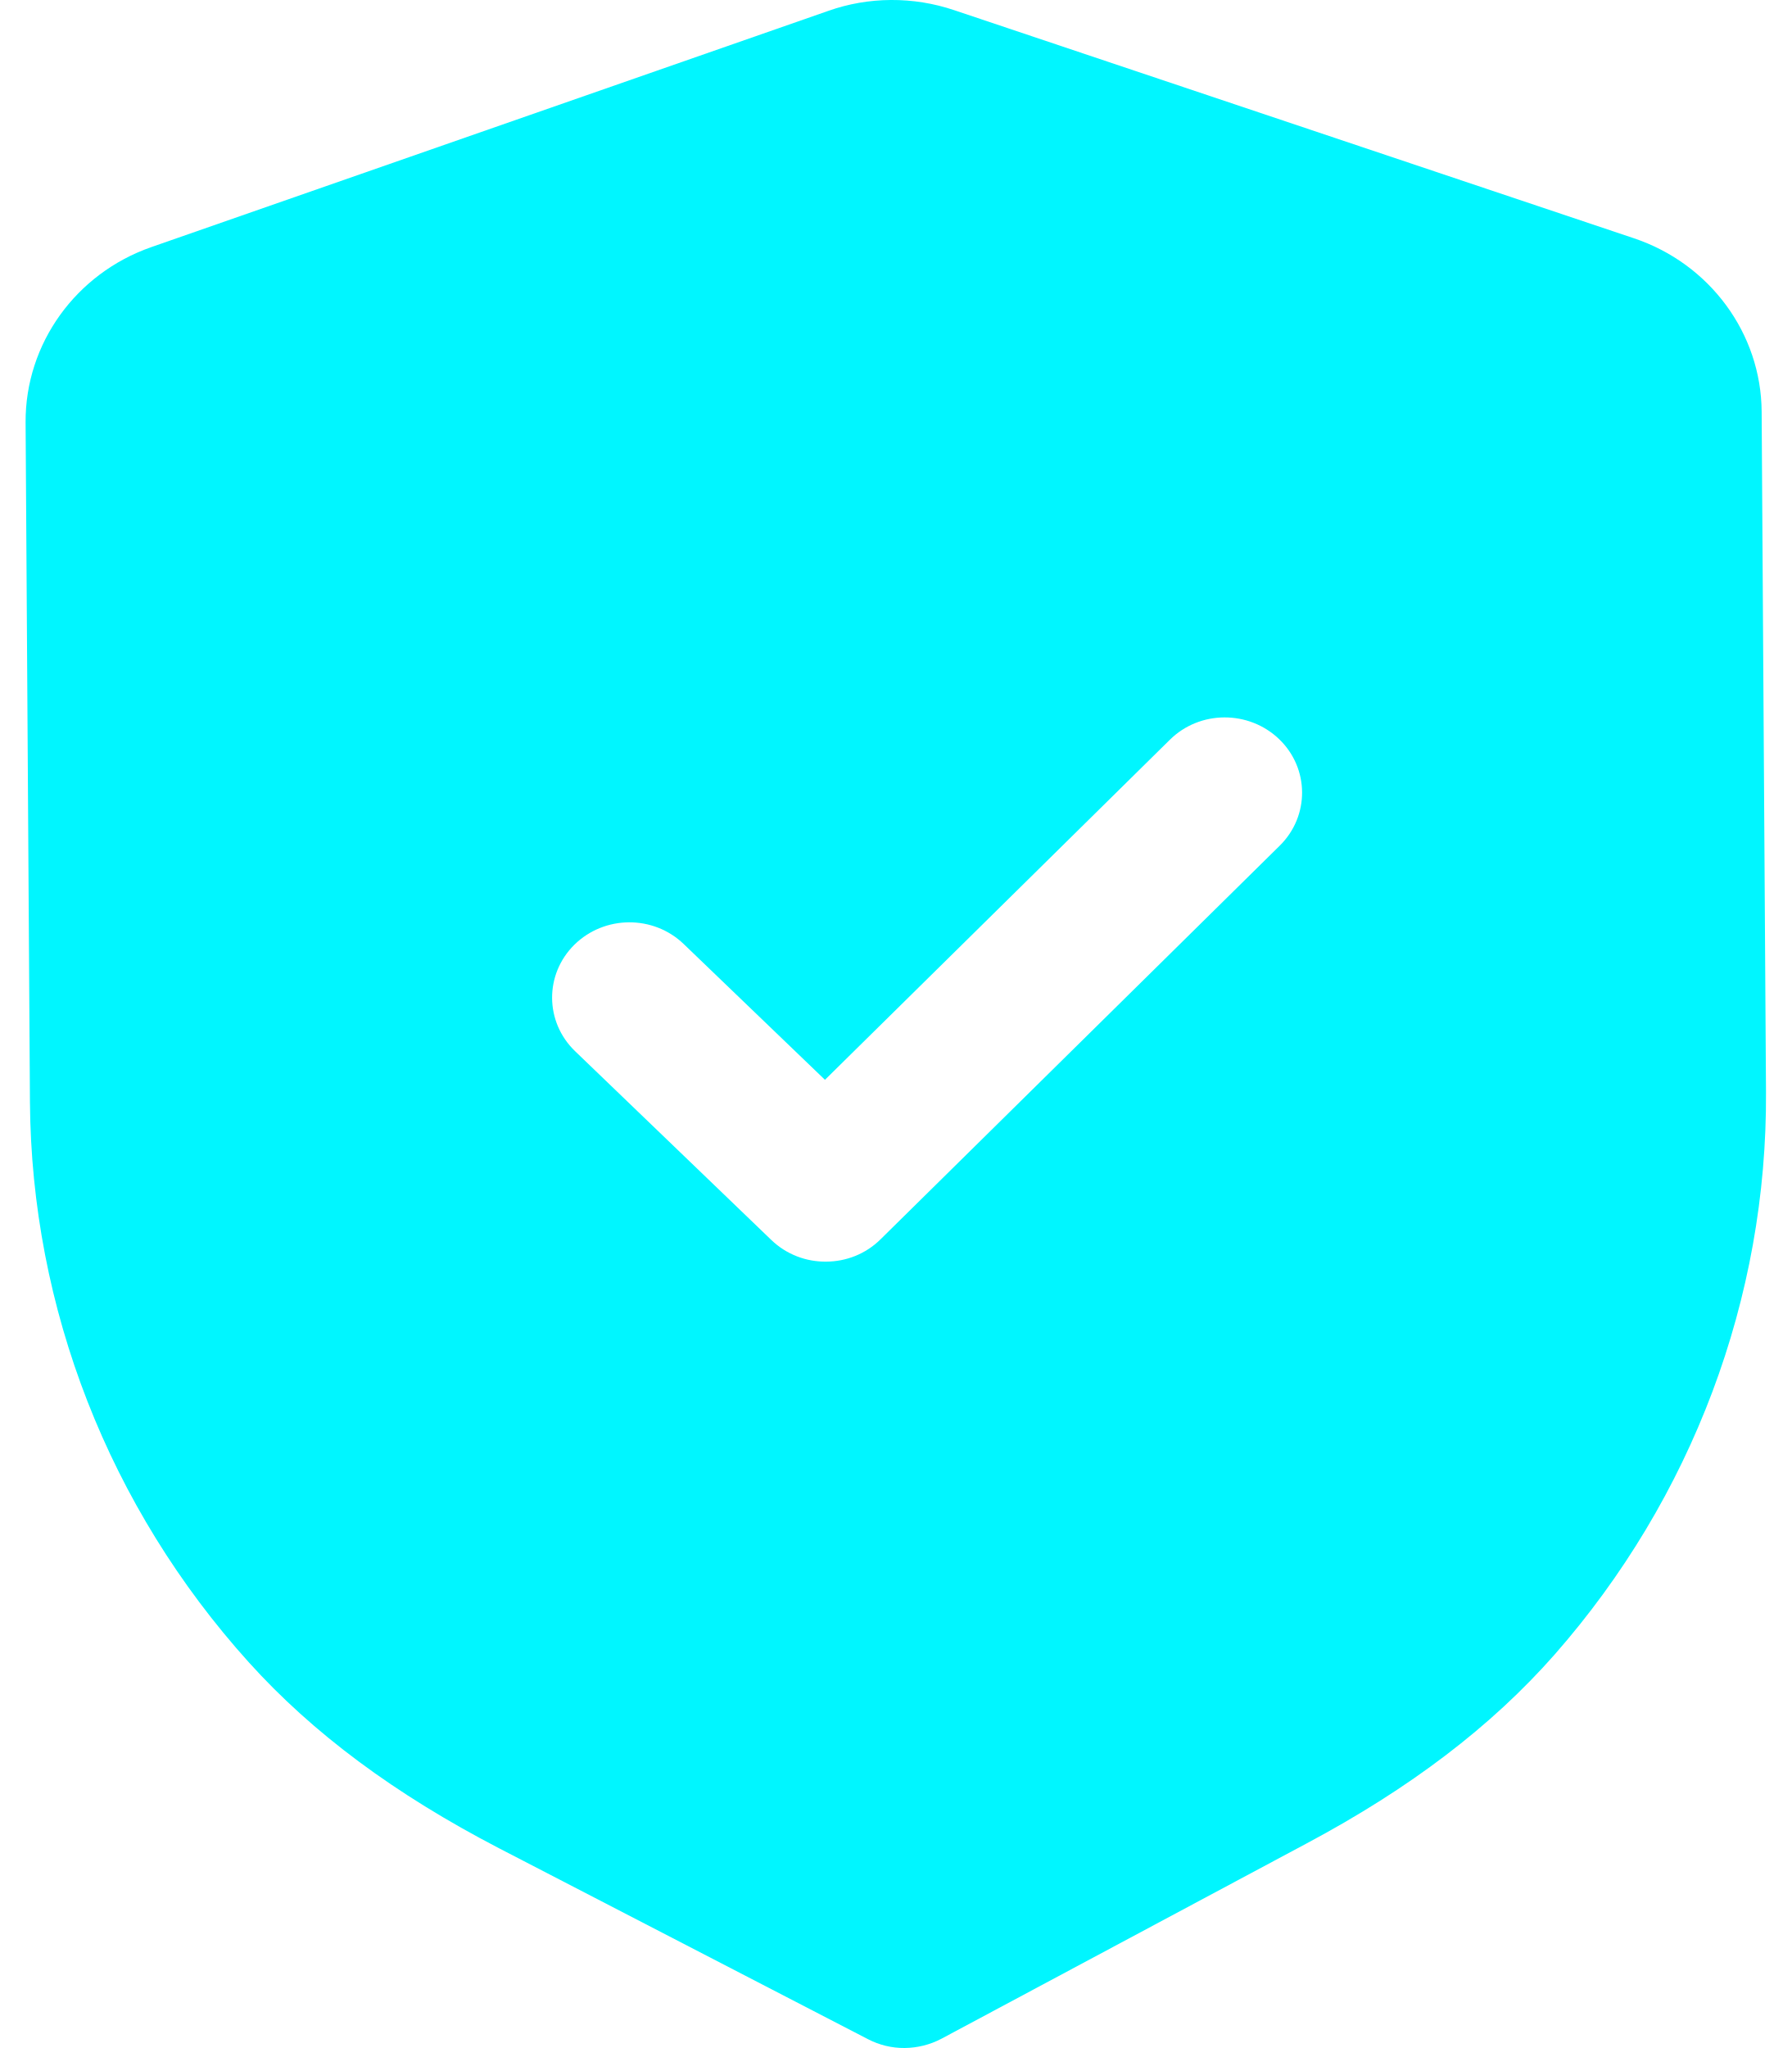
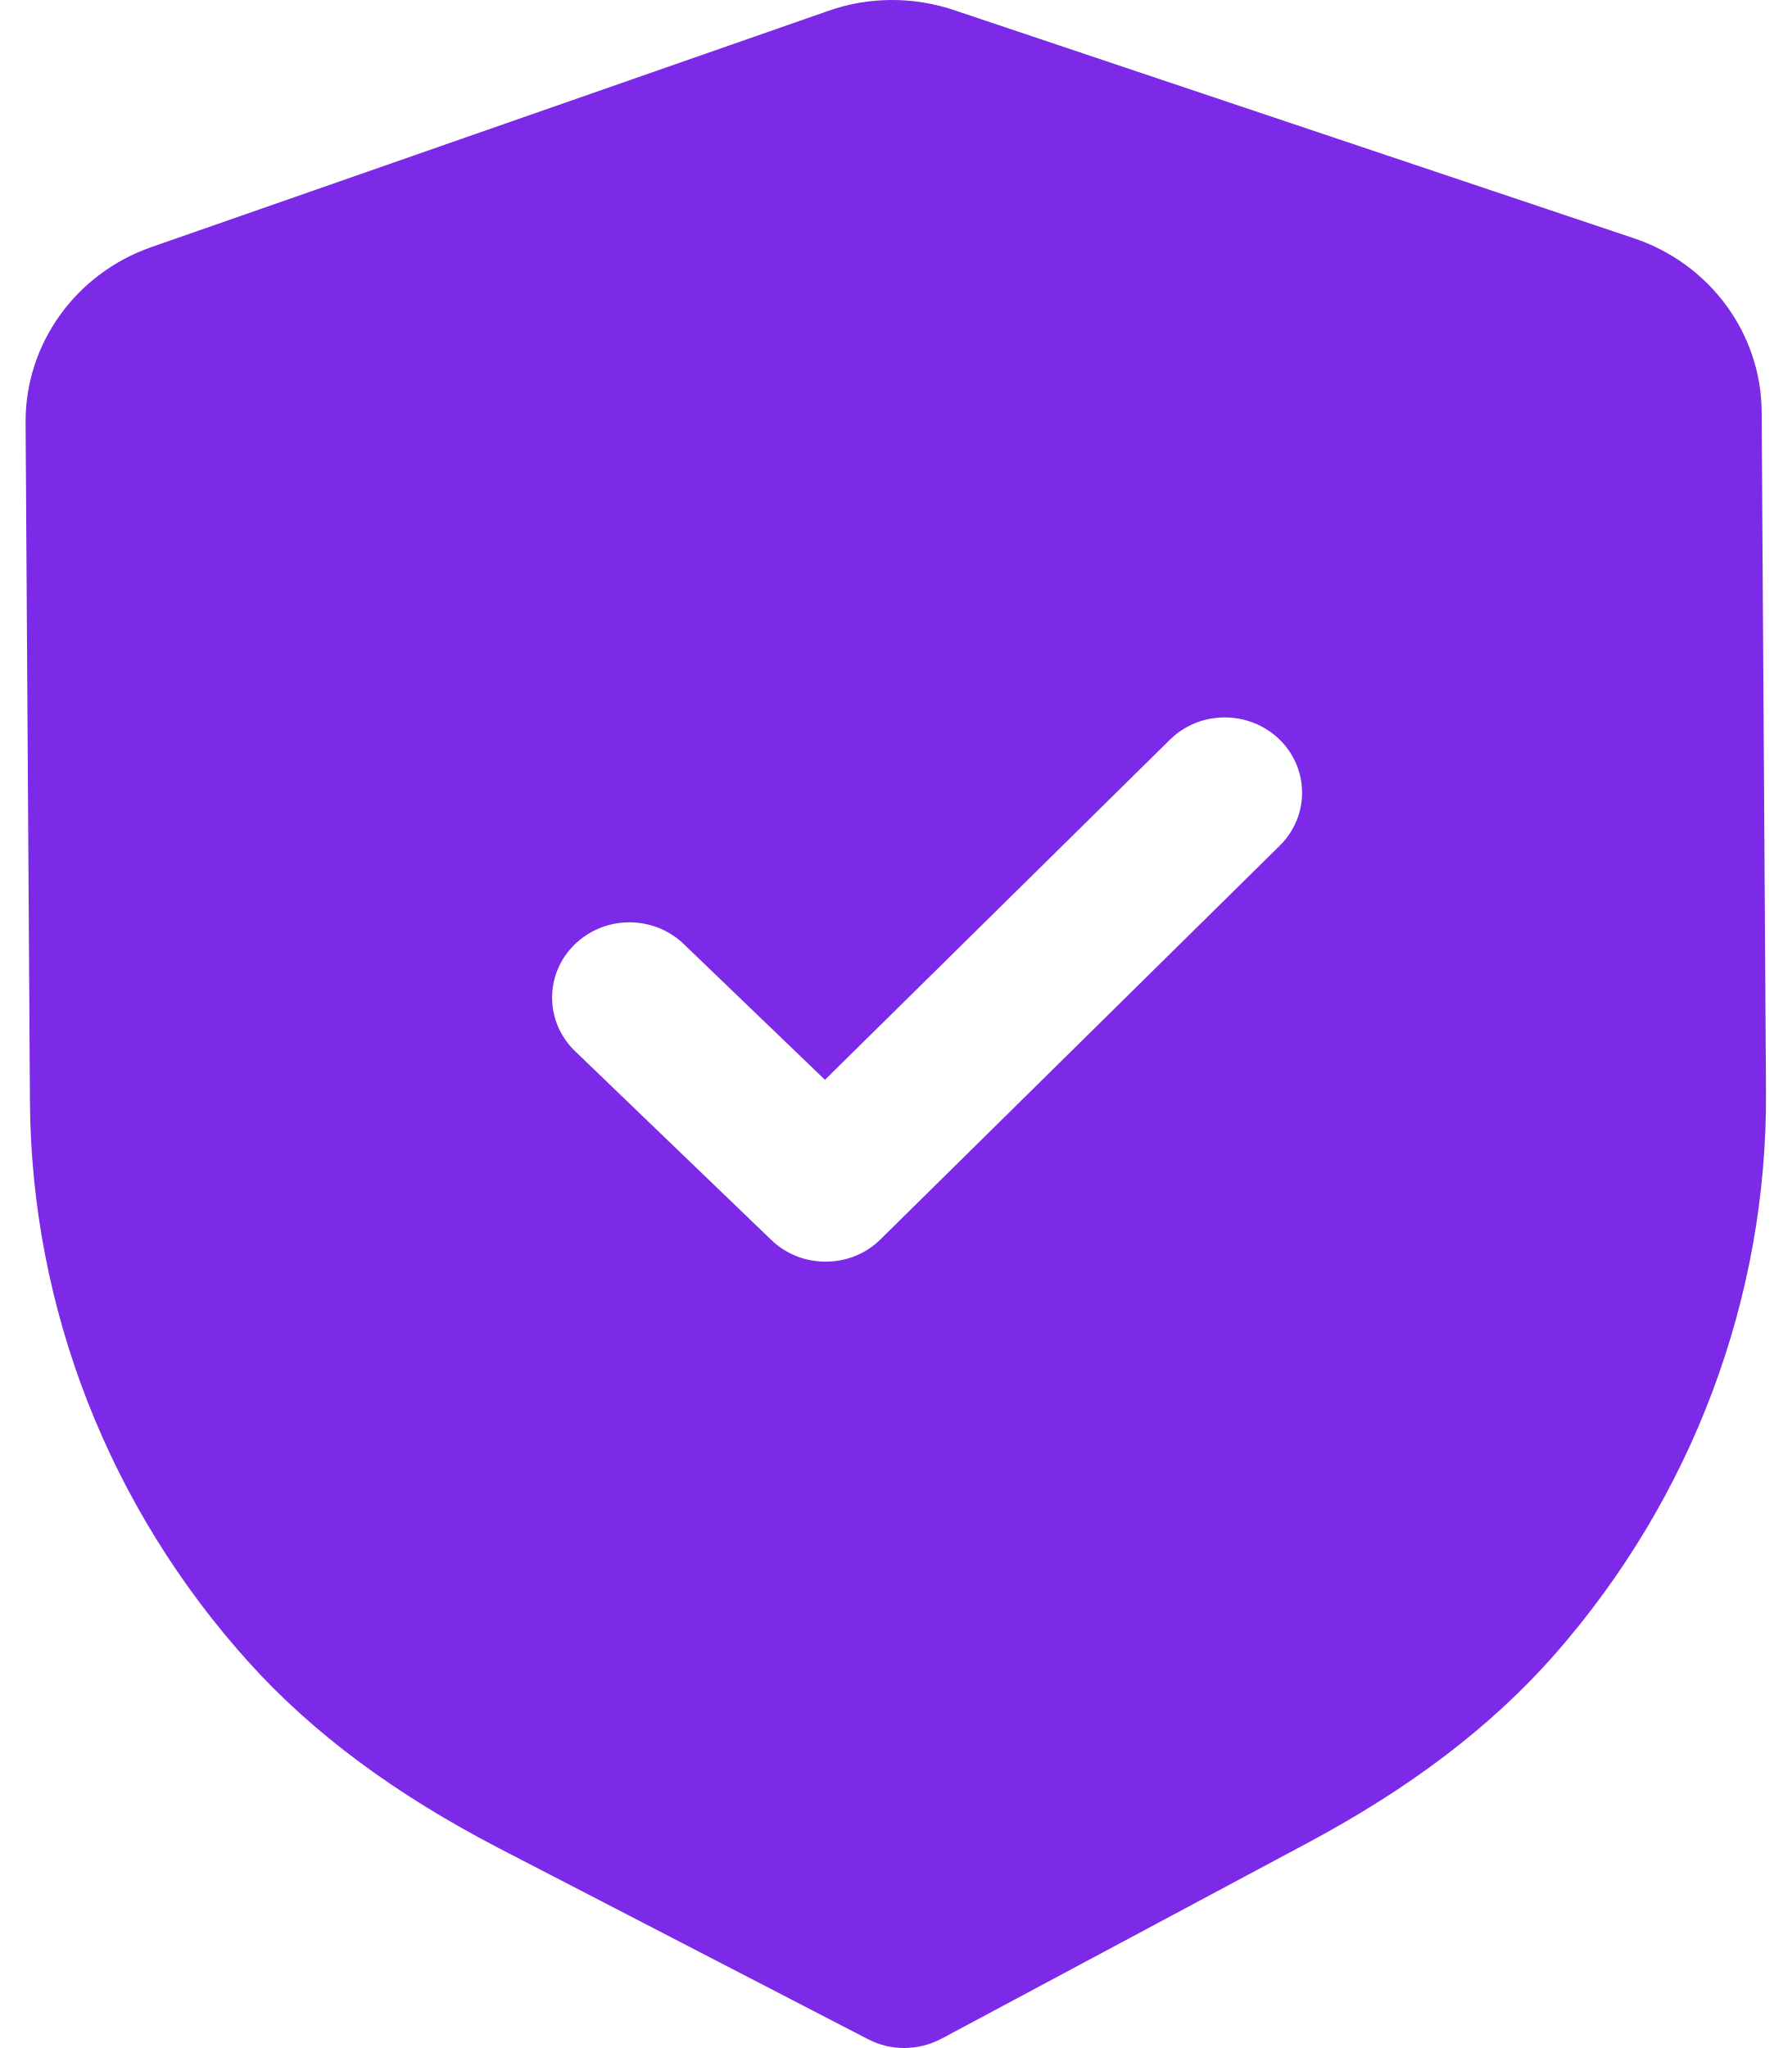
<svg xmlns="http://www.w3.org/2000/svg" width="28" height="32" viewBox="0 0 28 32" fill="none">
-   <path fill-rule="evenodd" clip-rule="evenodd" d="M13.565 31.862C13.742 31.954 13.94 32.002 14.138 32C14.336 31.998 14.533 31.95 14.712 31.856L20.42 28.804C22.039 27.941 23.307 26.976 24.296 25.853C26.446 23.405 27.621 20.281 27.6 17.06L27.532 6.435C27.526 5.211 26.722 4.119 25.533 3.722L14.913 0.159C14.274 -0.057 13.573 -0.053 12.945 0.17L2.365 3.861C1.183 4.273 0.394 5.373 0.4 6.598L0.468 17.215C0.489 20.441 1.703 23.551 3.889 25.974C4.888 27.081 6.167 28.032 7.803 28.881L13.565 31.862ZM12.054 19.374C12.292 19.603 12.601 19.716 12.911 19.713C13.22 19.712 13.528 19.596 13.763 19.363L20.001 13.213C20.47 12.75 20.465 12.006 19.992 11.55C19.516 11.093 18.751 11.096 18.283 11.559L12.893 16.872L10.686 14.751C10.211 14.294 9.447 14.299 8.977 14.761C8.508 15.224 8.513 15.968 8.988 16.425L12.054 19.374Z" fill="#00F6FF" />
+   <path fill-rule="evenodd" clip-rule="evenodd" d="M13.565 31.862C13.742 31.954 13.94 32.002 14.138 32C14.336 31.998 14.533 31.95 14.712 31.856L20.42 28.804C22.039 27.941 23.307 26.976 24.296 25.853C26.446 23.405 27.621 20.281 27.6 17.06L27.532 6.435C27.526 5.211 26.722 4.119 25.533 3.722L14.913 0.159C14.274 -0.057 13.573 -0.053 12.945 0.17L2.365 3.861C1.183 4.273 0.394 5.373 0.4 6.598L0.468 17.215C0.489 20.441 1.703 23.551 3.889 25.974C4.888 27.081 6.167 28.032 7.803 28.881L13.565 31.862ZM12.054 19.374C12.292 19.603 12.601 19.716 12.911 19.713C13.22 19.712 13.528 19.596 13.763 19.363L20.001 13.213C20.47 12.75 20.465 12.006 19.992 11.55C19.516 11.093 18.751 11.096 18.283 11.559L12.893 16.872L10.686 14.751C10.211 14.294 9.447 14.299 8.977 14.761C8.508 15.224 8.513 15.968 8.988 16.425L12.054 19.374Z" fill="#7D2AE8" />
</svg>
